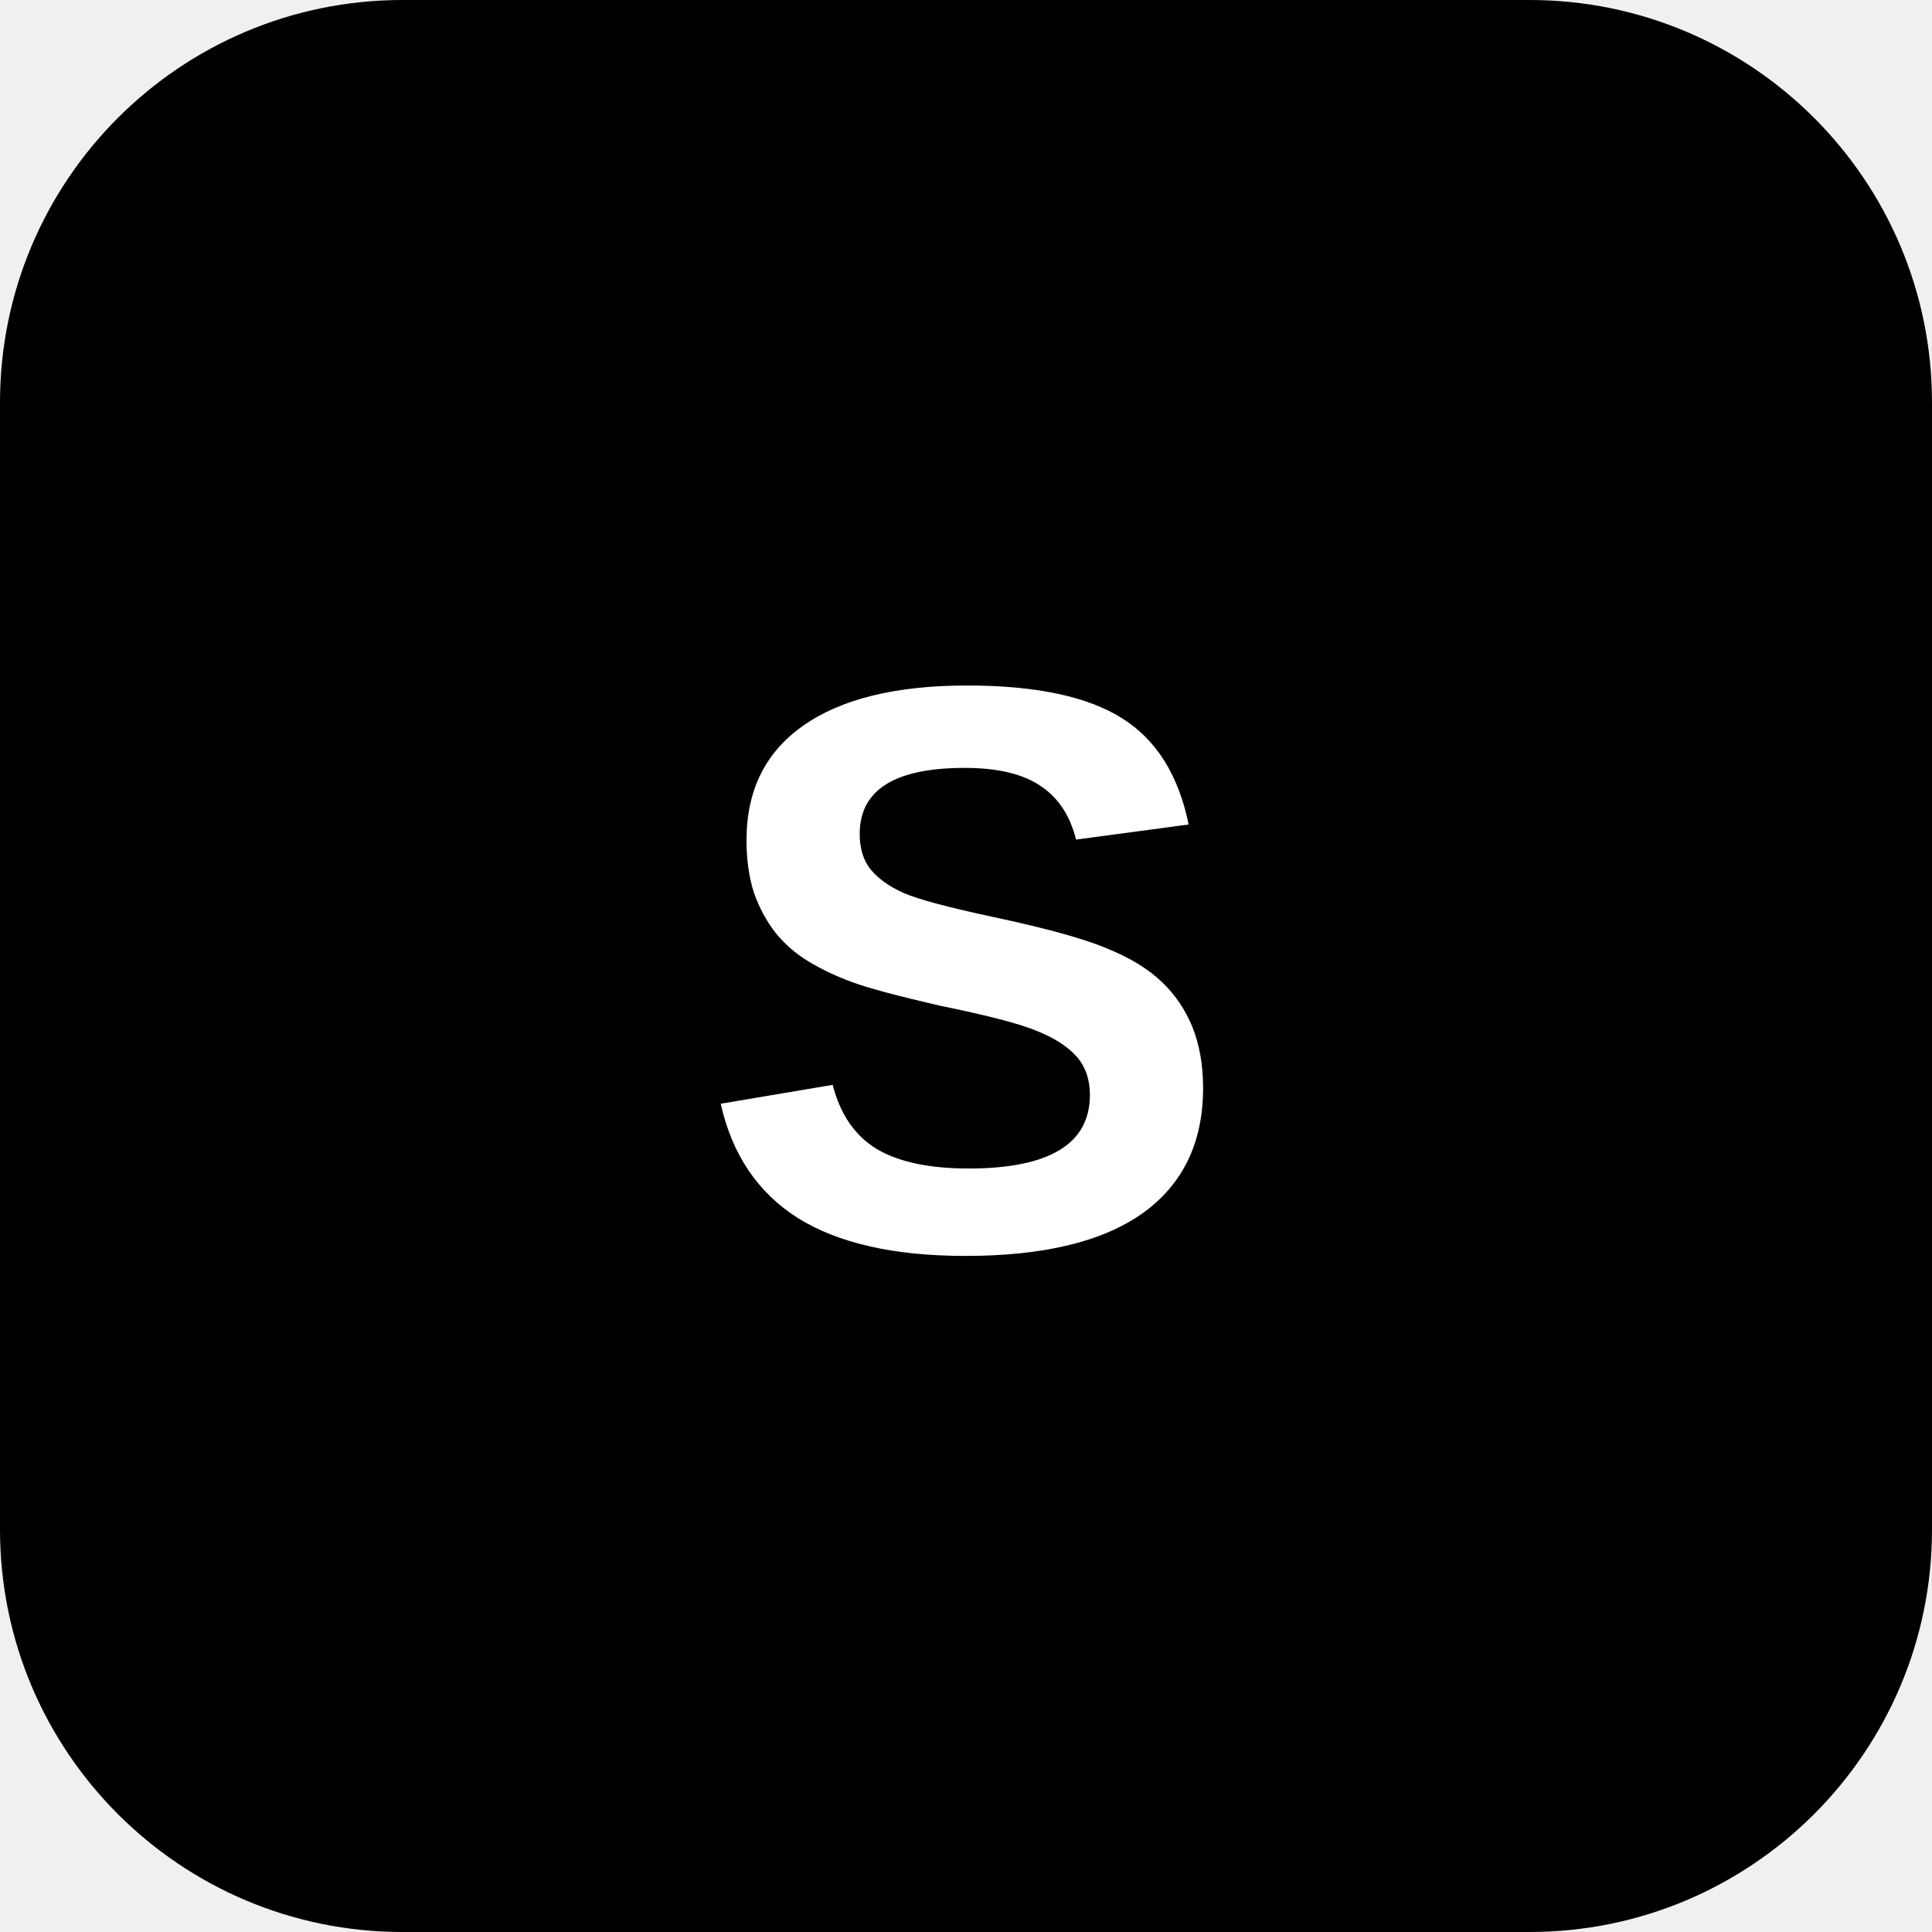
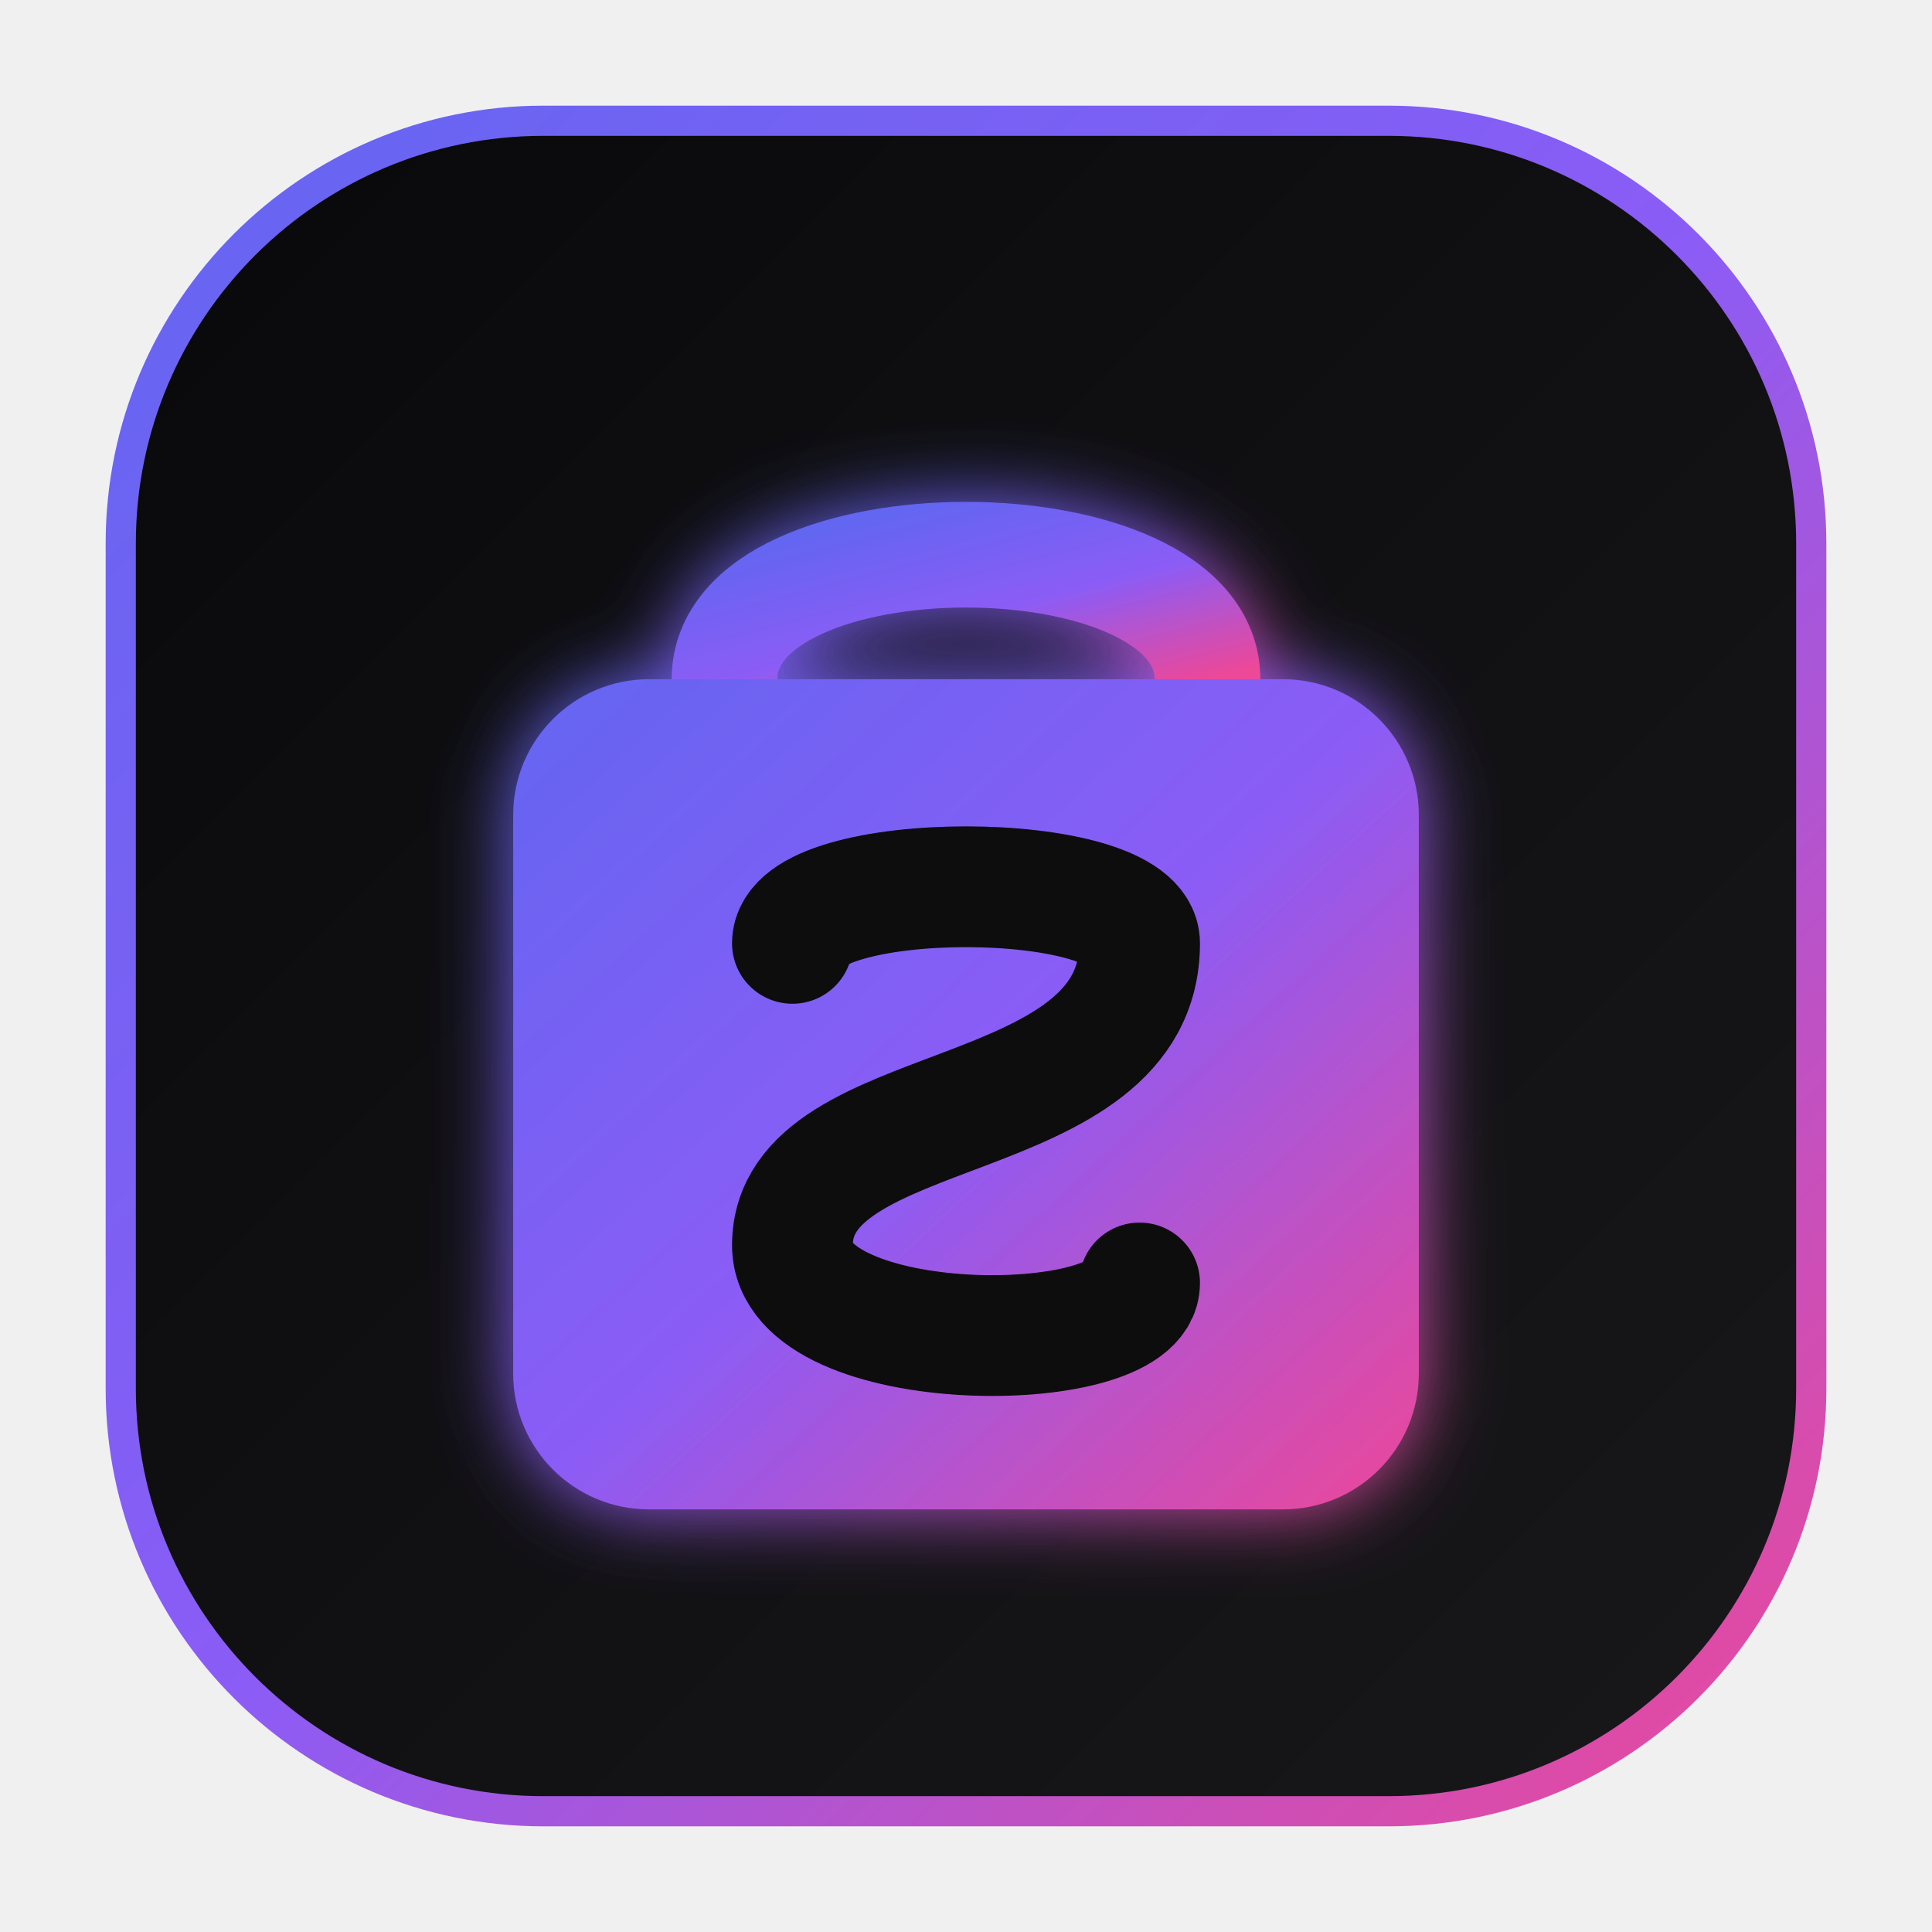
- <svg xmlns="http://www.w3.org/2000/svg" width="48" height="48" viewBox="0 0 48 48">
-   <rect width="48" height="48" rx="10" fill="#000000" />
-   <text x="24" y="31" font-family="Arial, Helvetica, sans-serif" font-size="20" font-weight="700" fill="#ffffff" text-anchor="middle">S</text>
+ <svg xmlns="http://www.w3.org/2000/svg" viewBox="0 0 512 512" width="100%" height="100%">
+   <defs>
+     <linearGradient id="shop-bg" x1="0%" y1="0%" x2="100%" y2="100%">
+       <stop offset="0%" stop-color="#09090b" />
+       <stop offset="100%" stop-color="#18181b" />
+     </linearGradient>
+     <linearGradient id="shop-accent" x1="0%" y1="0%" x2="100%" y2="100%">
+       <stop offset="0%" stop-color="#6366f1" />
+       <stop offset="50%" stop-color="#8b5cf6" />
+       <stop offset="100%" stop-color="#ec4899" />
+     </linearGradient>
+     <filter id="shadow" x="-20%" y="-20%" width="140%" height="140%">
+       <feGaussianBlur stdDeviation="10" result="blur" />
+       <feComposite in="SourceGraphic" in2="blur" operator="over" />
+     </filter>
+   </defs>
+   <rect x="32" y="32" width="448" height="448" rx="112" fill="url(#shop-bg)" stroke="url(#shop-accent)" stroke-width="8" />
+   <g filter="url(#shadow)">
+     <path d="M 192 180 C 192 136, 320 136, 320 180" fill="none" stroke="url(#shop-accent)" stroke-width="28" stroke-linecap="round" />
+     <rect x="136" y="180" width="240" height="220" rx="36" fill="url(#shop-accent)" />
+     <path d="M 210 250 C 210 230, 302 230, 302 250 C 302 300, 210 290, 210 330 C 210 360, 302 360, 302 340" fill="none" stroke="#09090b" stroke-width="32" stroke-linecap="round" />
+   </g>
</svg>
